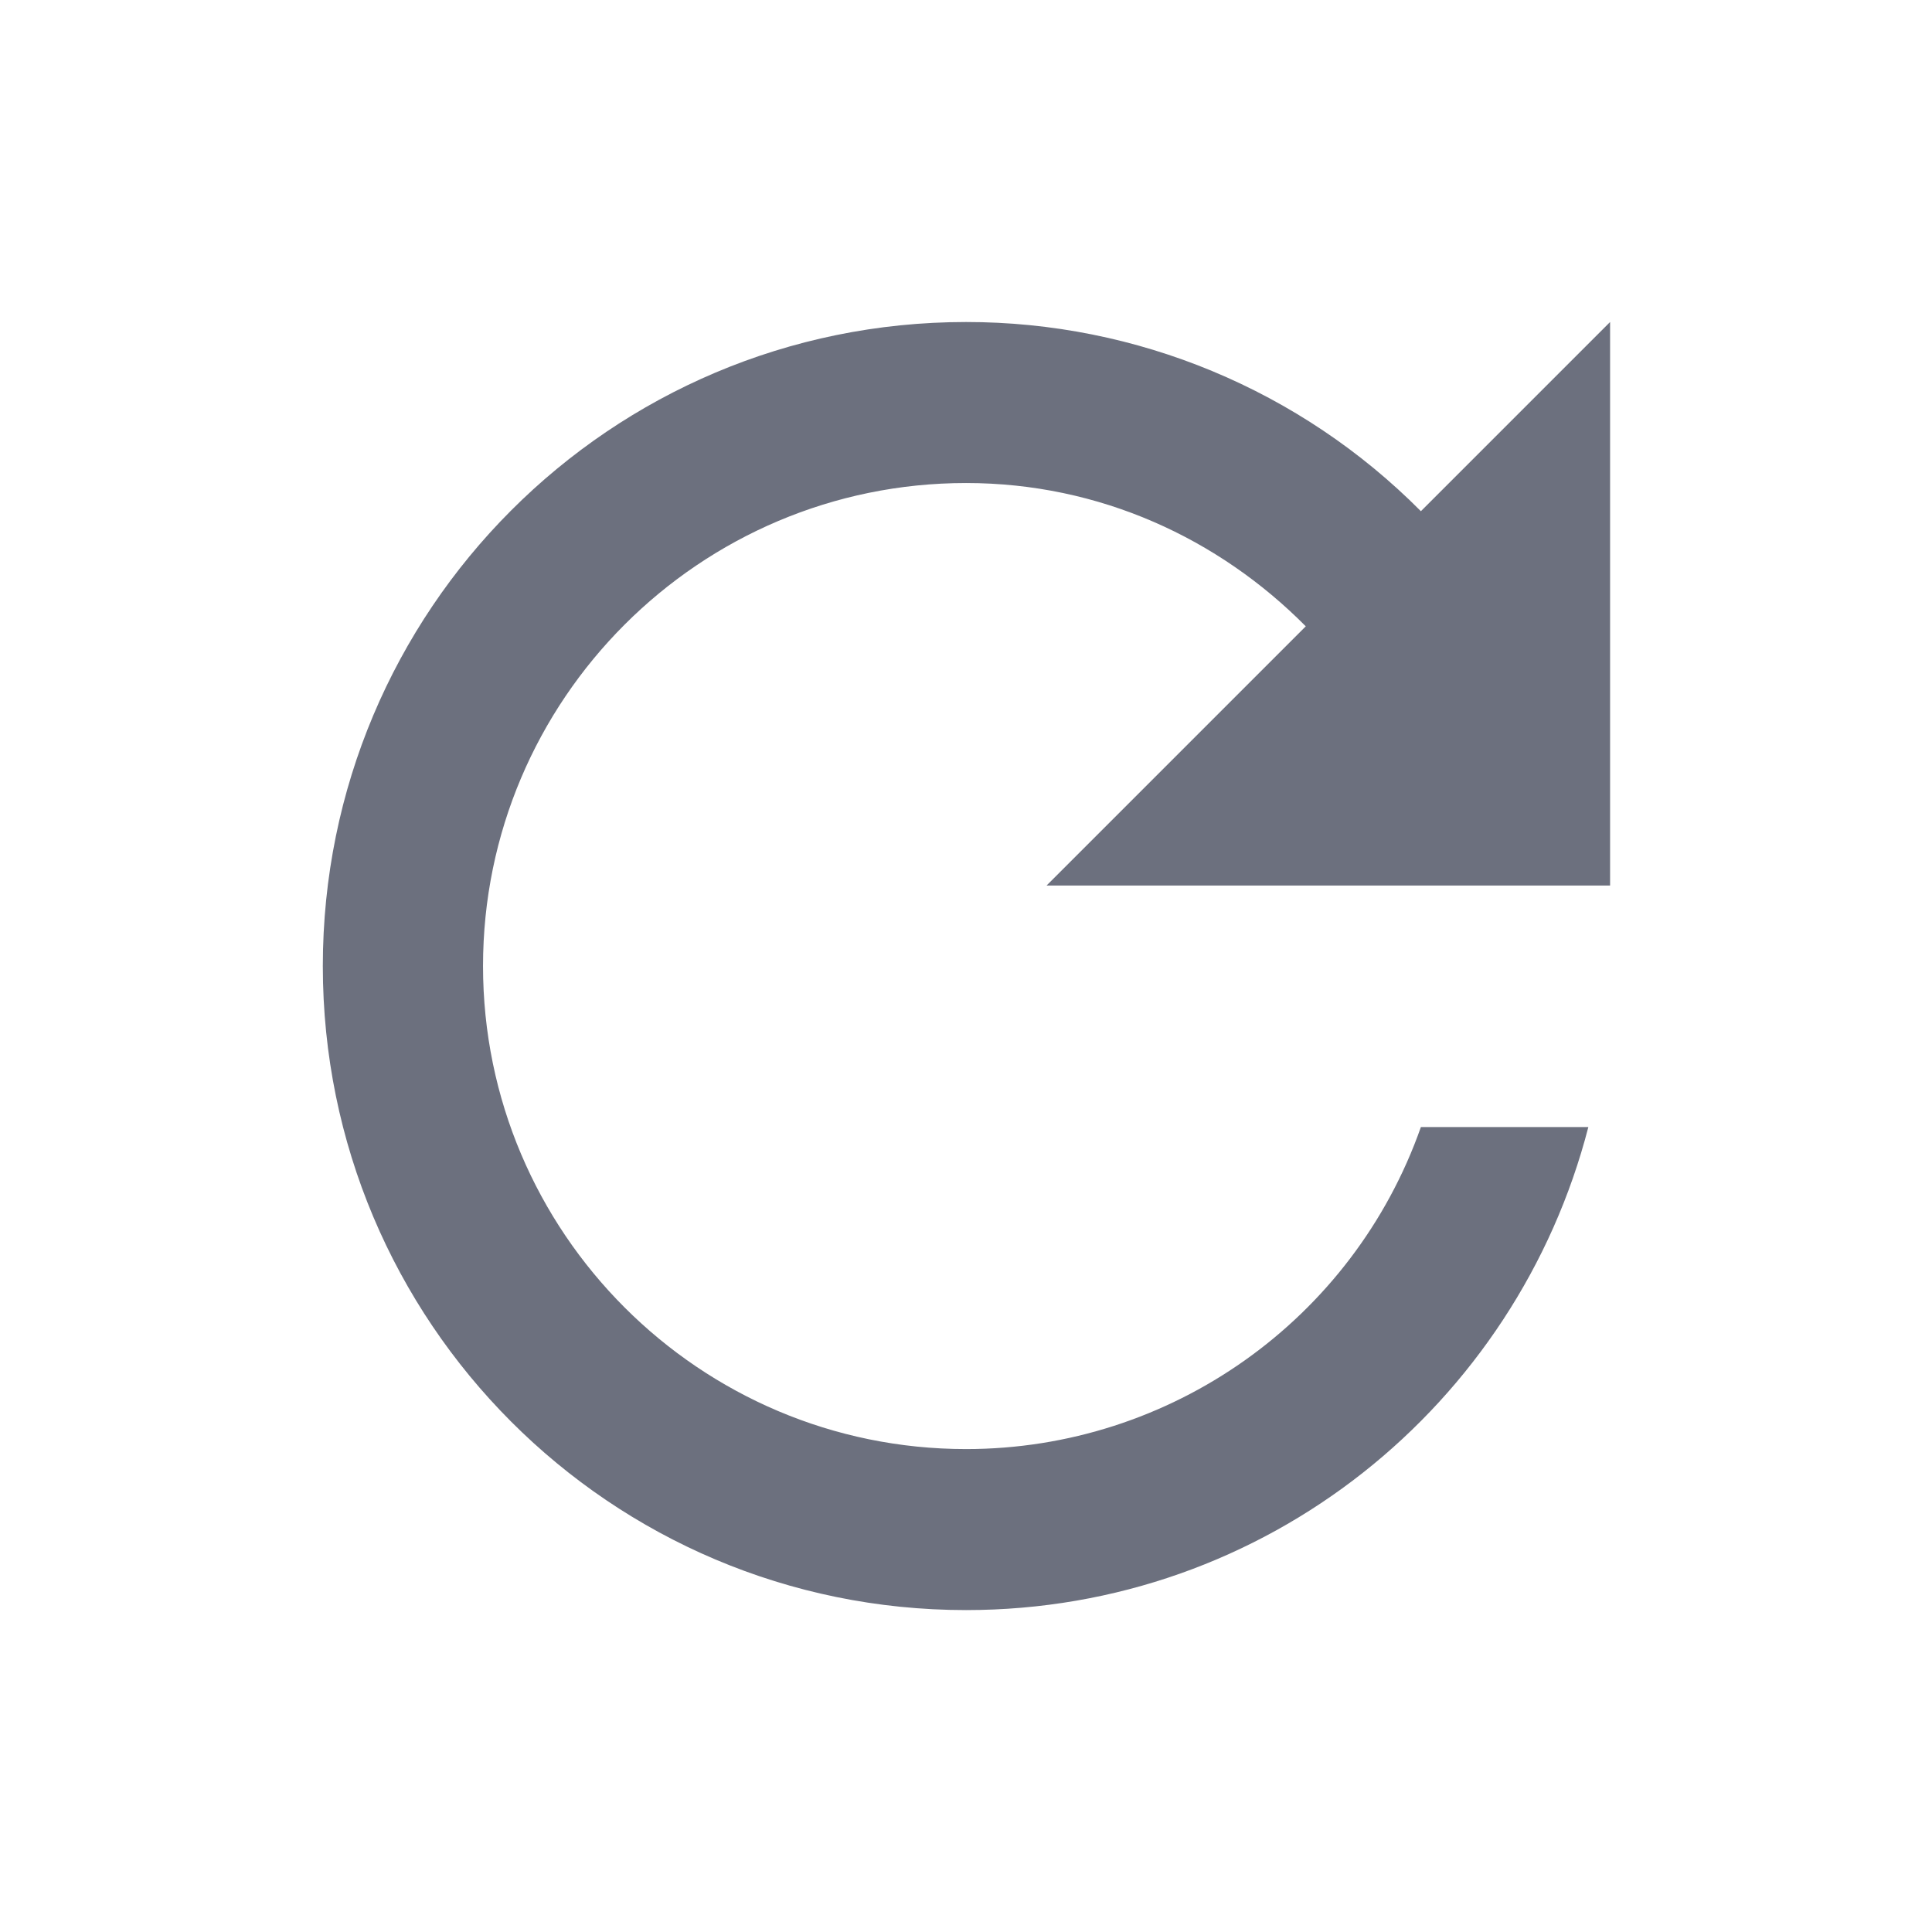
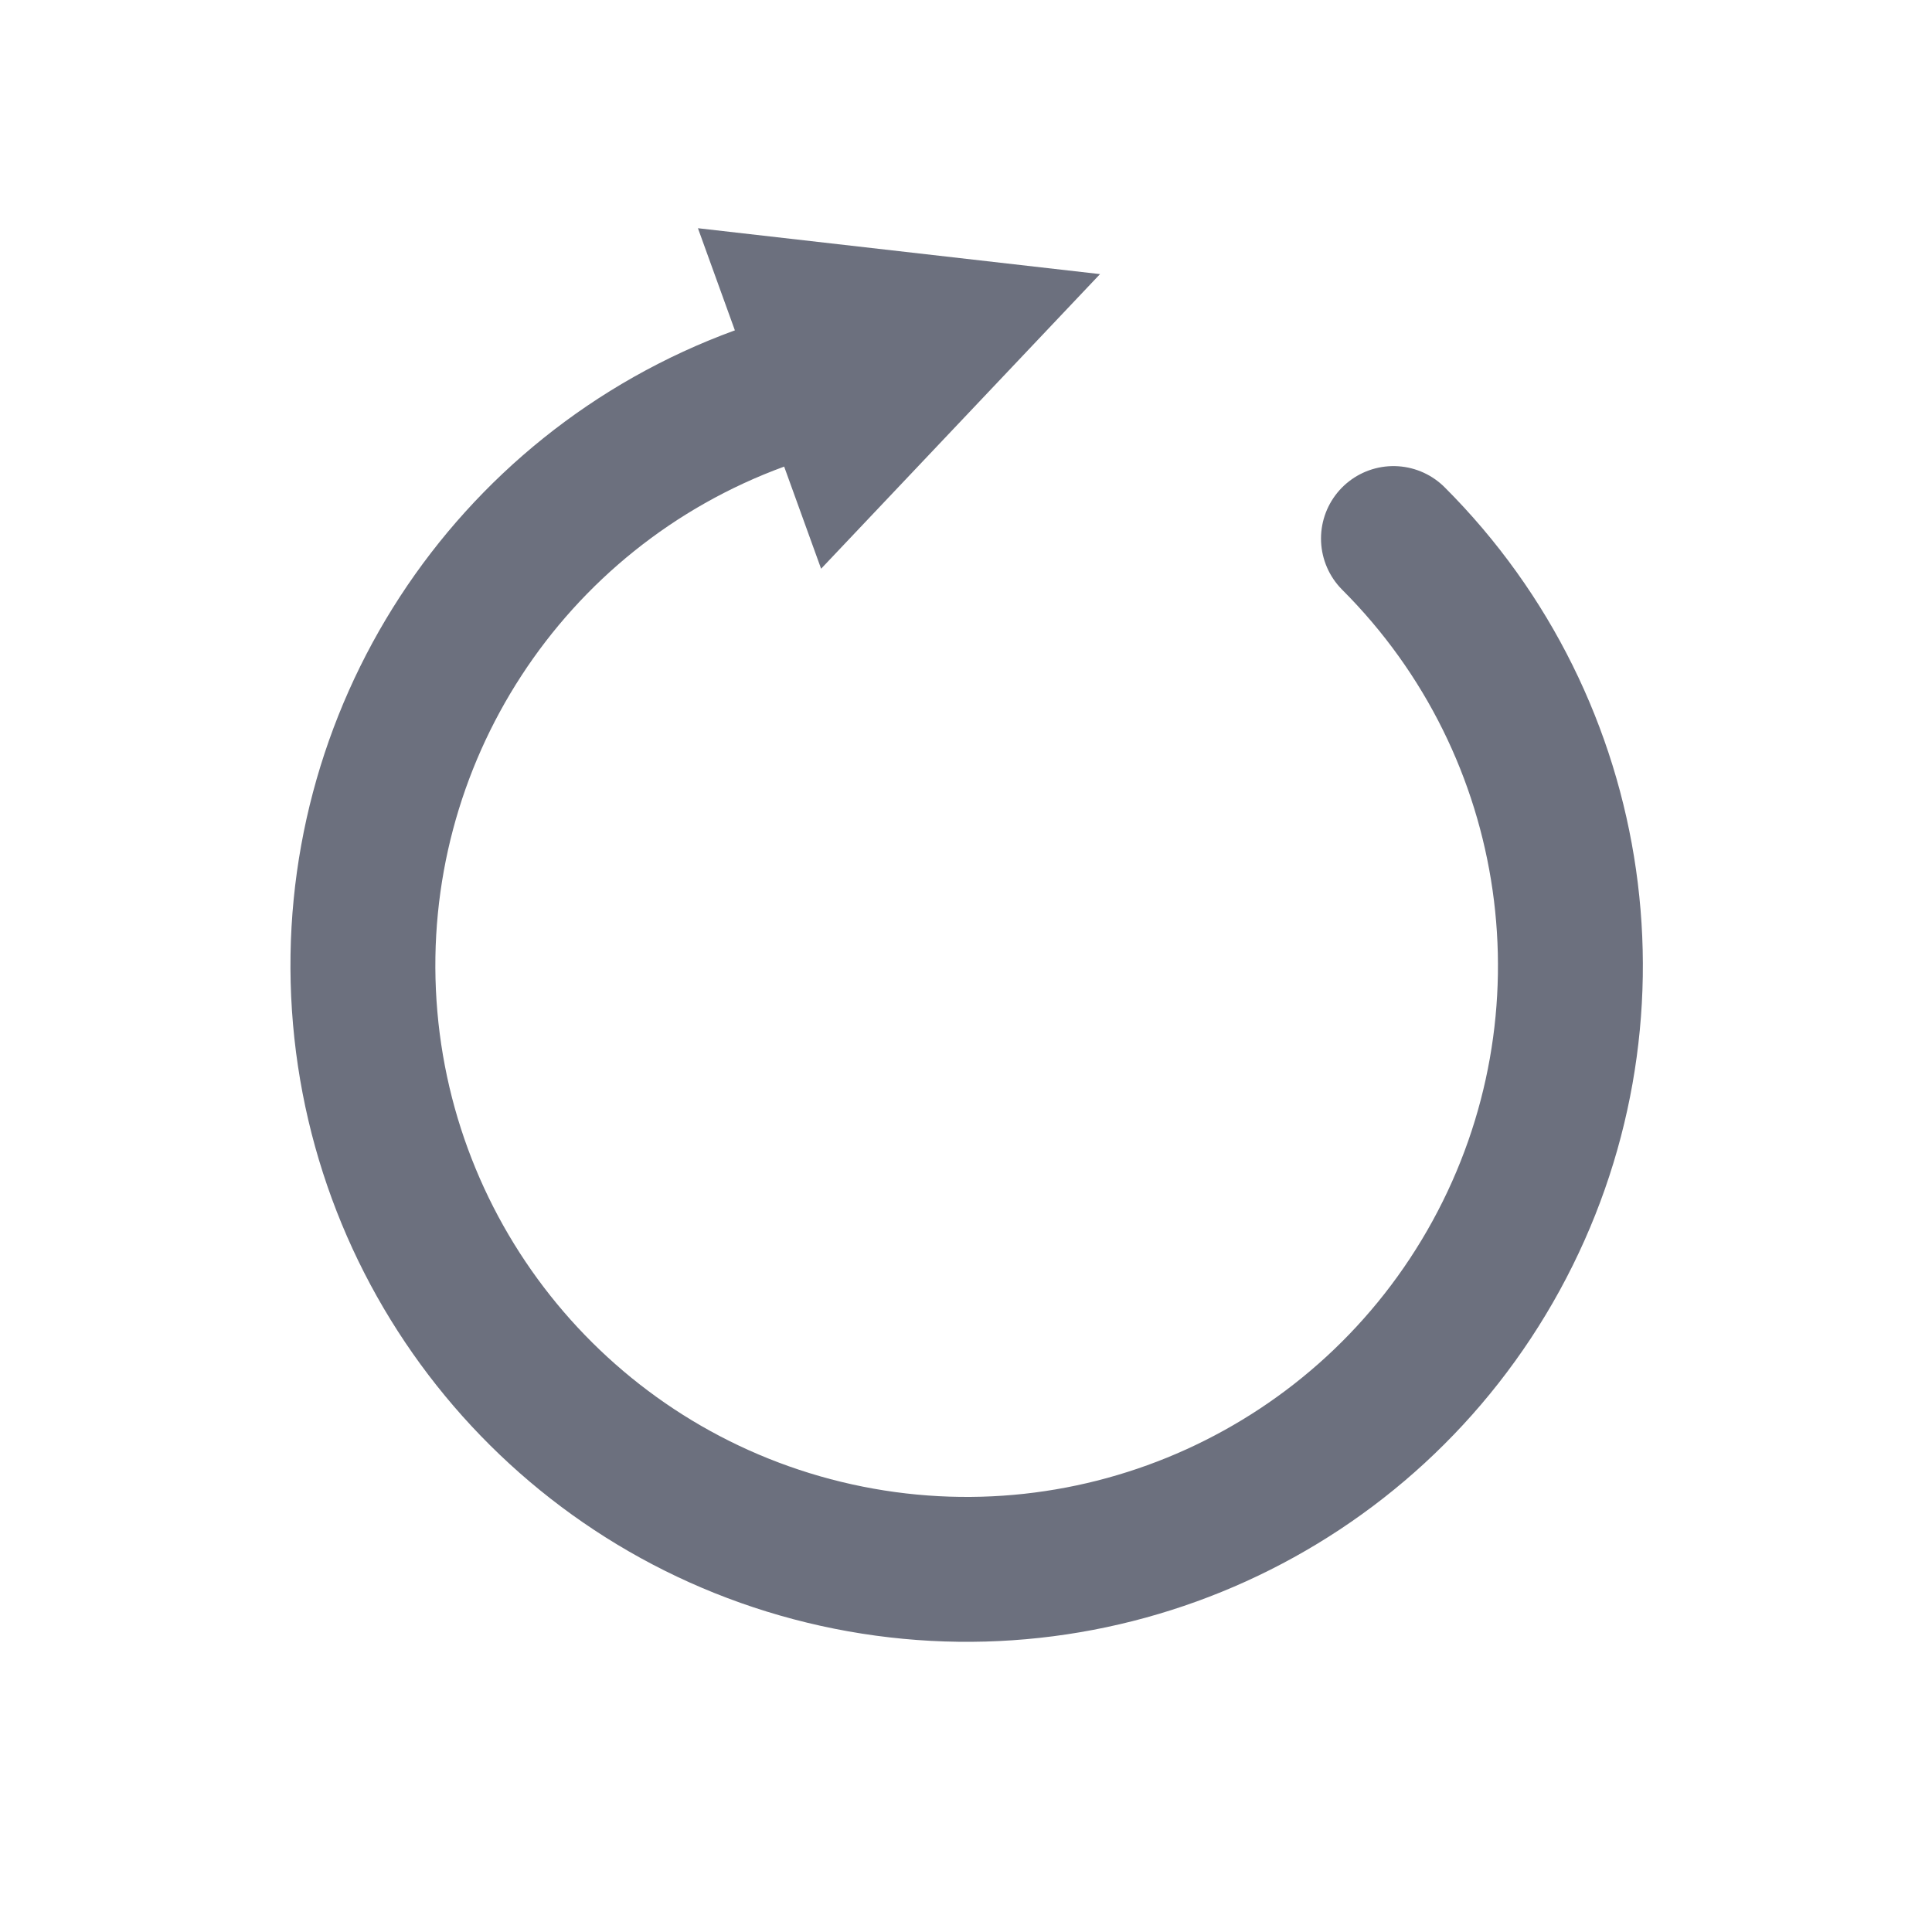
- <svg xmlns="http://www.w3.org/2000/svg" width="16" height="16" viewBox="0 0 16 16">
-   <path transform="scale(0.6667)" d="M17.65 6.35A7.958 7.958 0 0 0 12 4c-4.42 0-7.99 3.58-7.99 8s3.57 8 7.99 8c3.73 0 6.84-2.55 7.73-6h-2.08A5.99 5.99 0 0 1 12 18c-3.31 0-6-2.69-6-6s2.69-6 6-6c1.66 0 3.14.69 4.22 1.78L13 11h7V4l-2.35 2.35z" fill="#6C707E" />
+ <svg xmlns="http://www.w3.org/2000/svg" width="16" height="16" viewBox="0 0 16 16" fill="none">
+   <path d="M11.54 4.46A5 5 0 1 1 6.29 3.3" stroke="#6C707E" stroke-width="1.2" stroke-linecap="round" />
+   <path d="M9.11 2.27 6.8 4.71 5.78 1.89z" fill="#6C707E" />
</svg>
